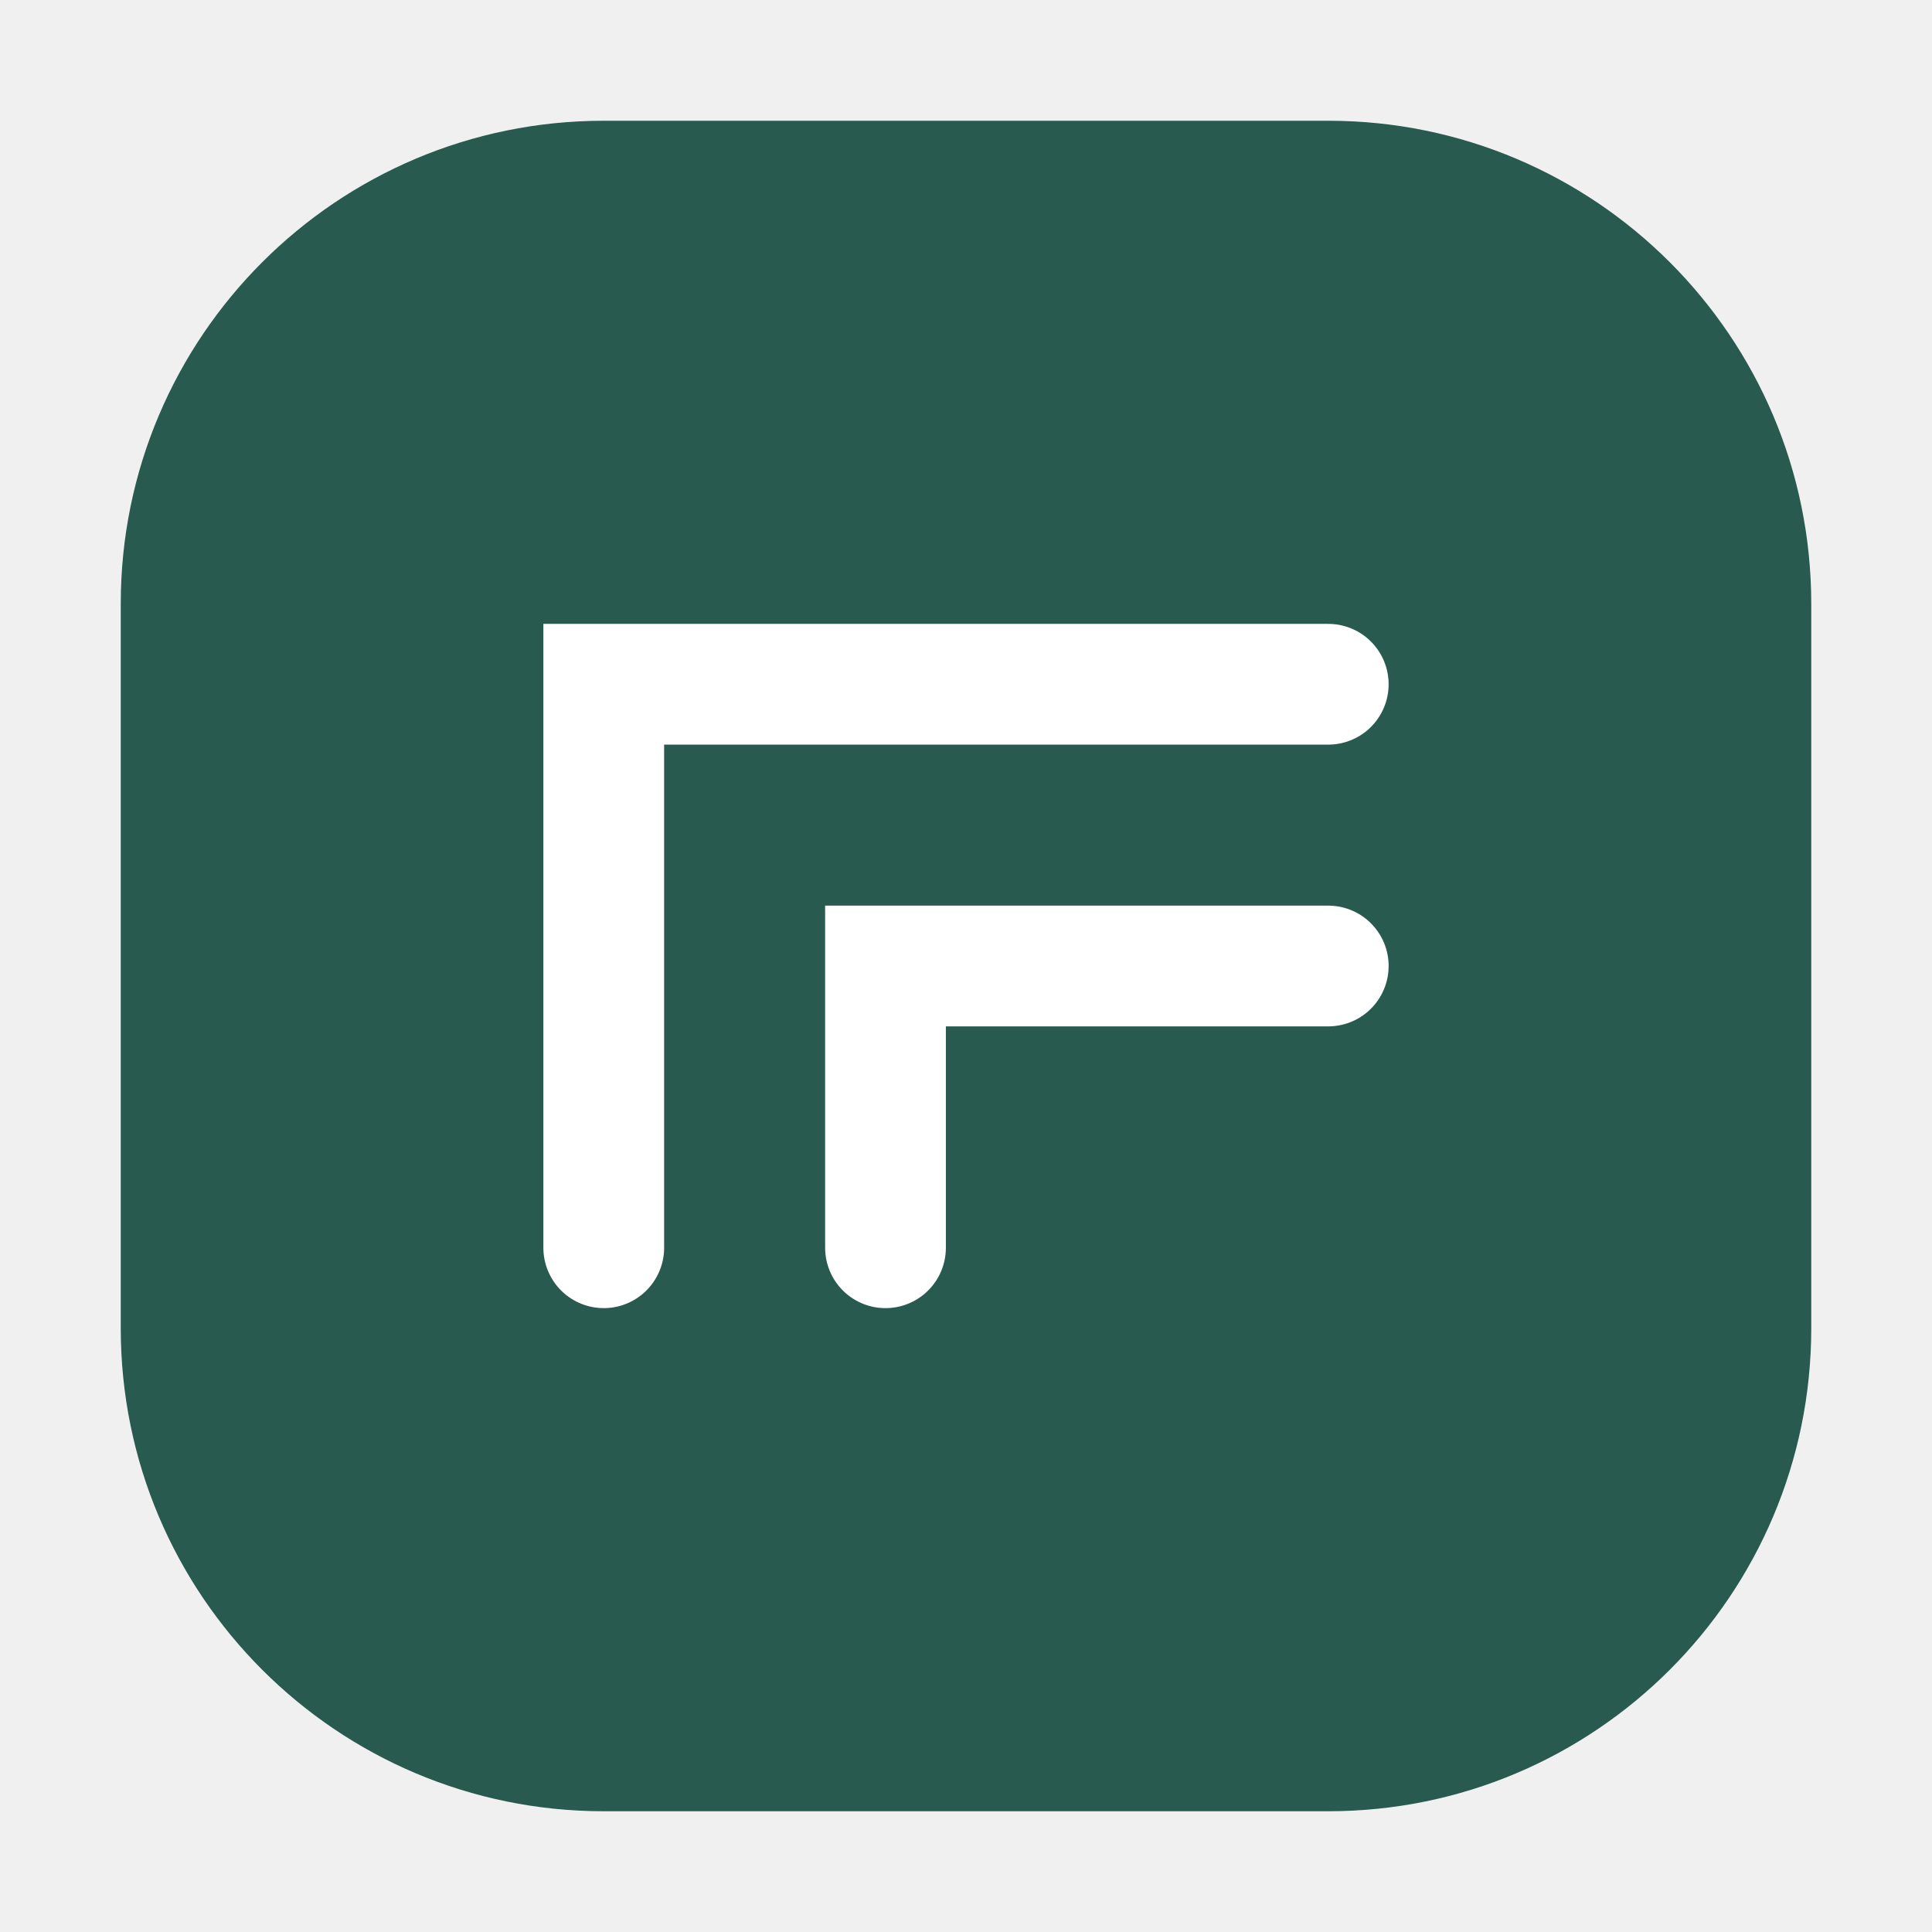
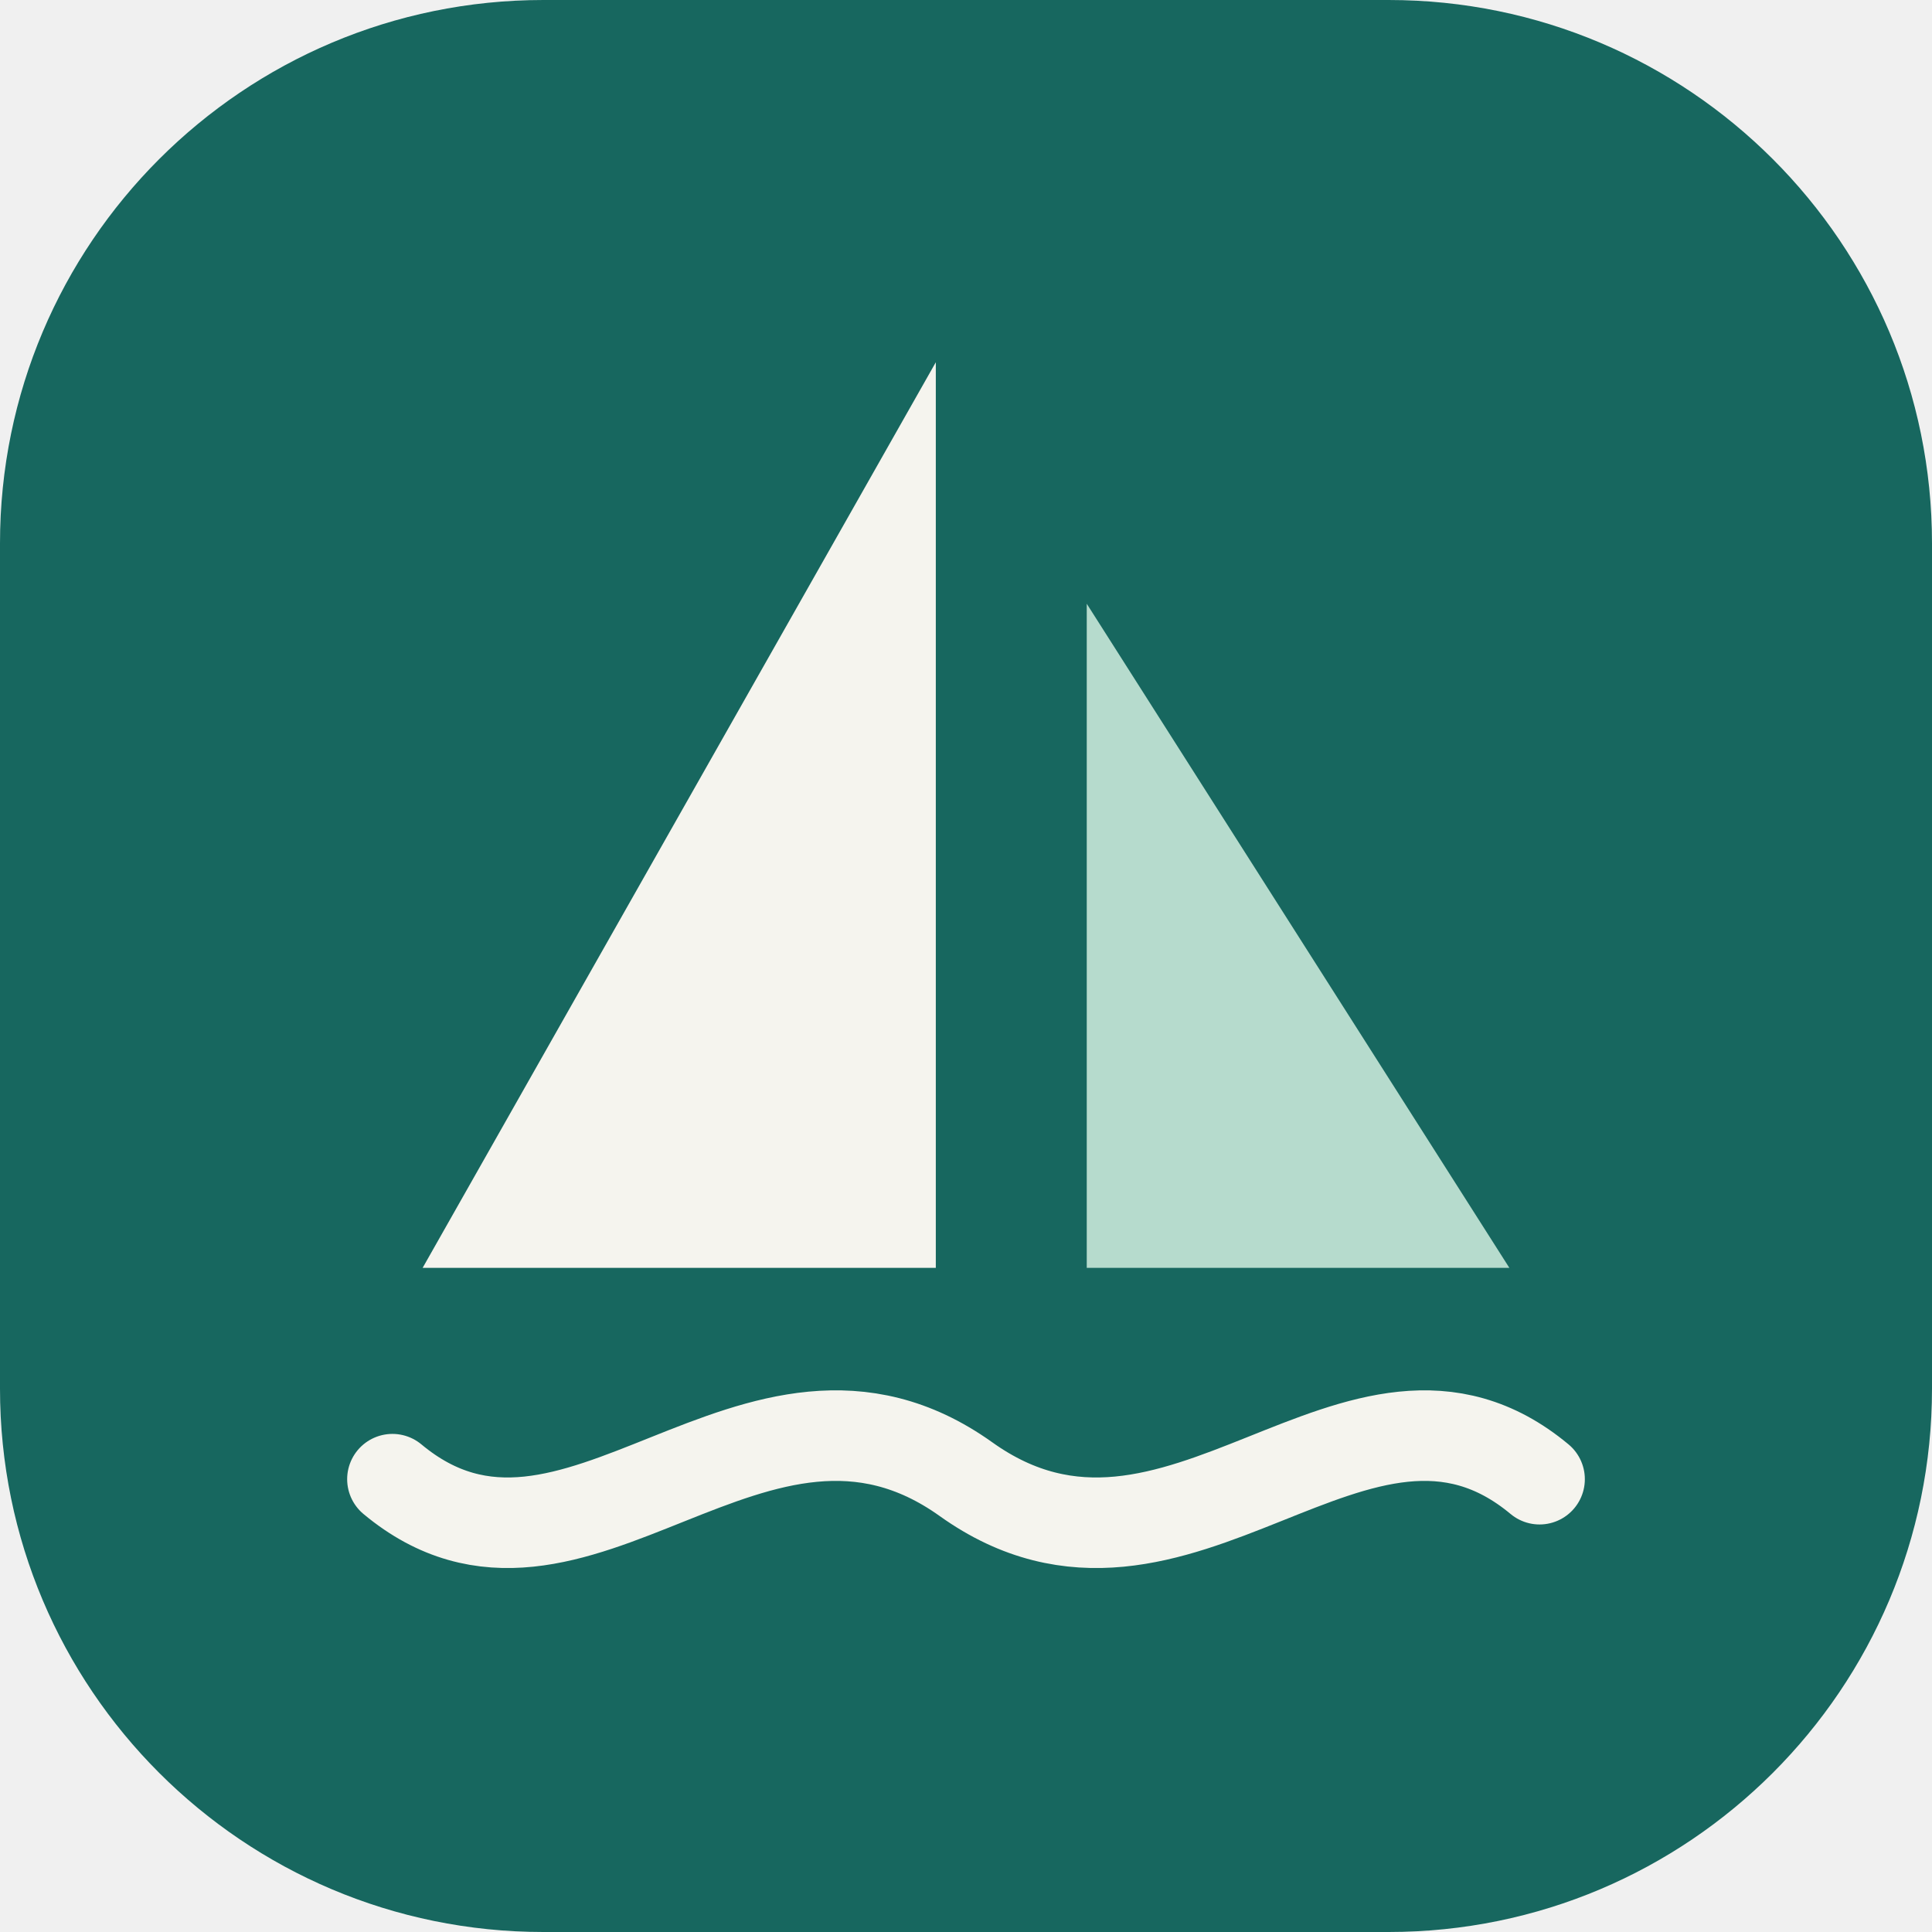
- <svg xmlns="http://www.w3.org/2000/svg" width="48" height="48" viewBox="0 0 48 48" role="img" aria-label="Neutral project mark">
-   <rect x="3" y="3" width="42" height="42" rx="12" fill="#285A50" />
-   <path d="M15 31V17h18M22 31V24h11" fill="none" stroke="#FFFFFF" stroke-width="3" stroke-linecap="round" />
+ <svg xmlns="http://www.w3.org/2000/svg" viewBox="0 0 64 64" fill="none">
+   <rect width="64" height="64" rx="18" fill="#17675F" />
+   <path d="M31 12v30H14L31 12Z" fill="#F5F4EE" />
+   <path d="m36 20 14 22H36V20Z" fill="#B6DBCD" />
+   <path d="M13 49c6 5 12-5 19 0s13-5 19 0" stroke="#F5F4EE" stroke-width="3" stroke-linecap="round" />
</svg>
